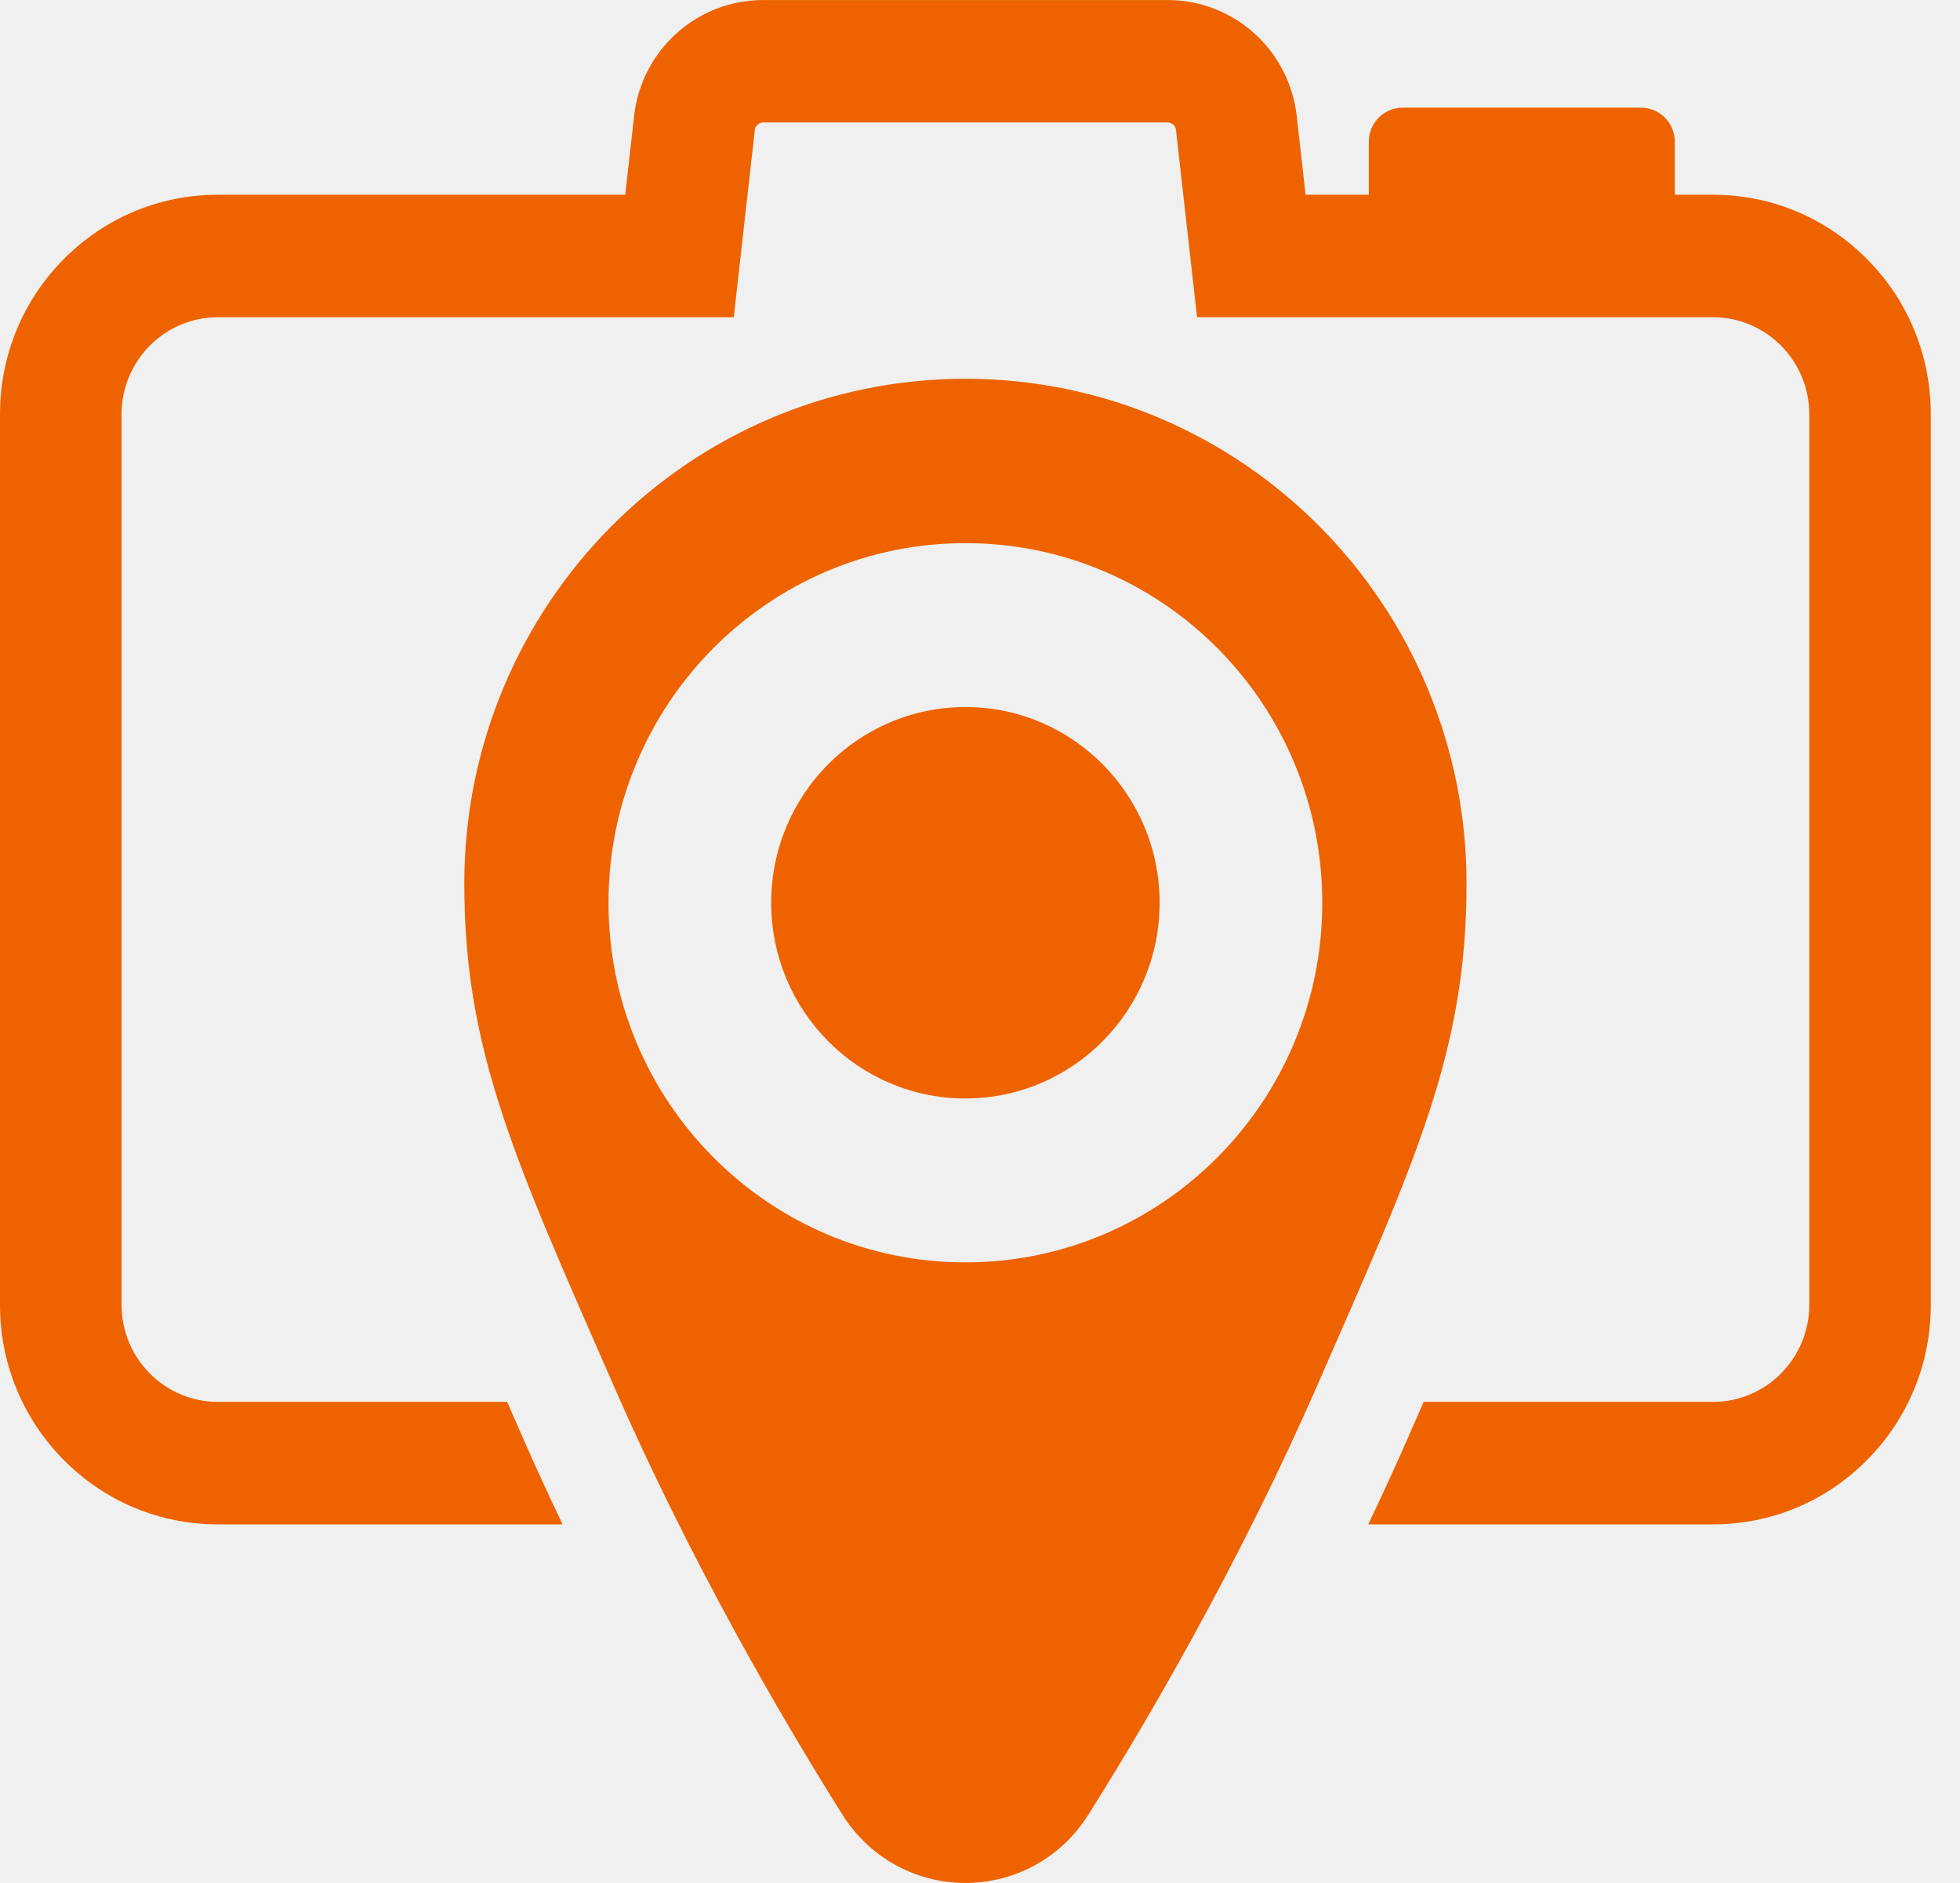
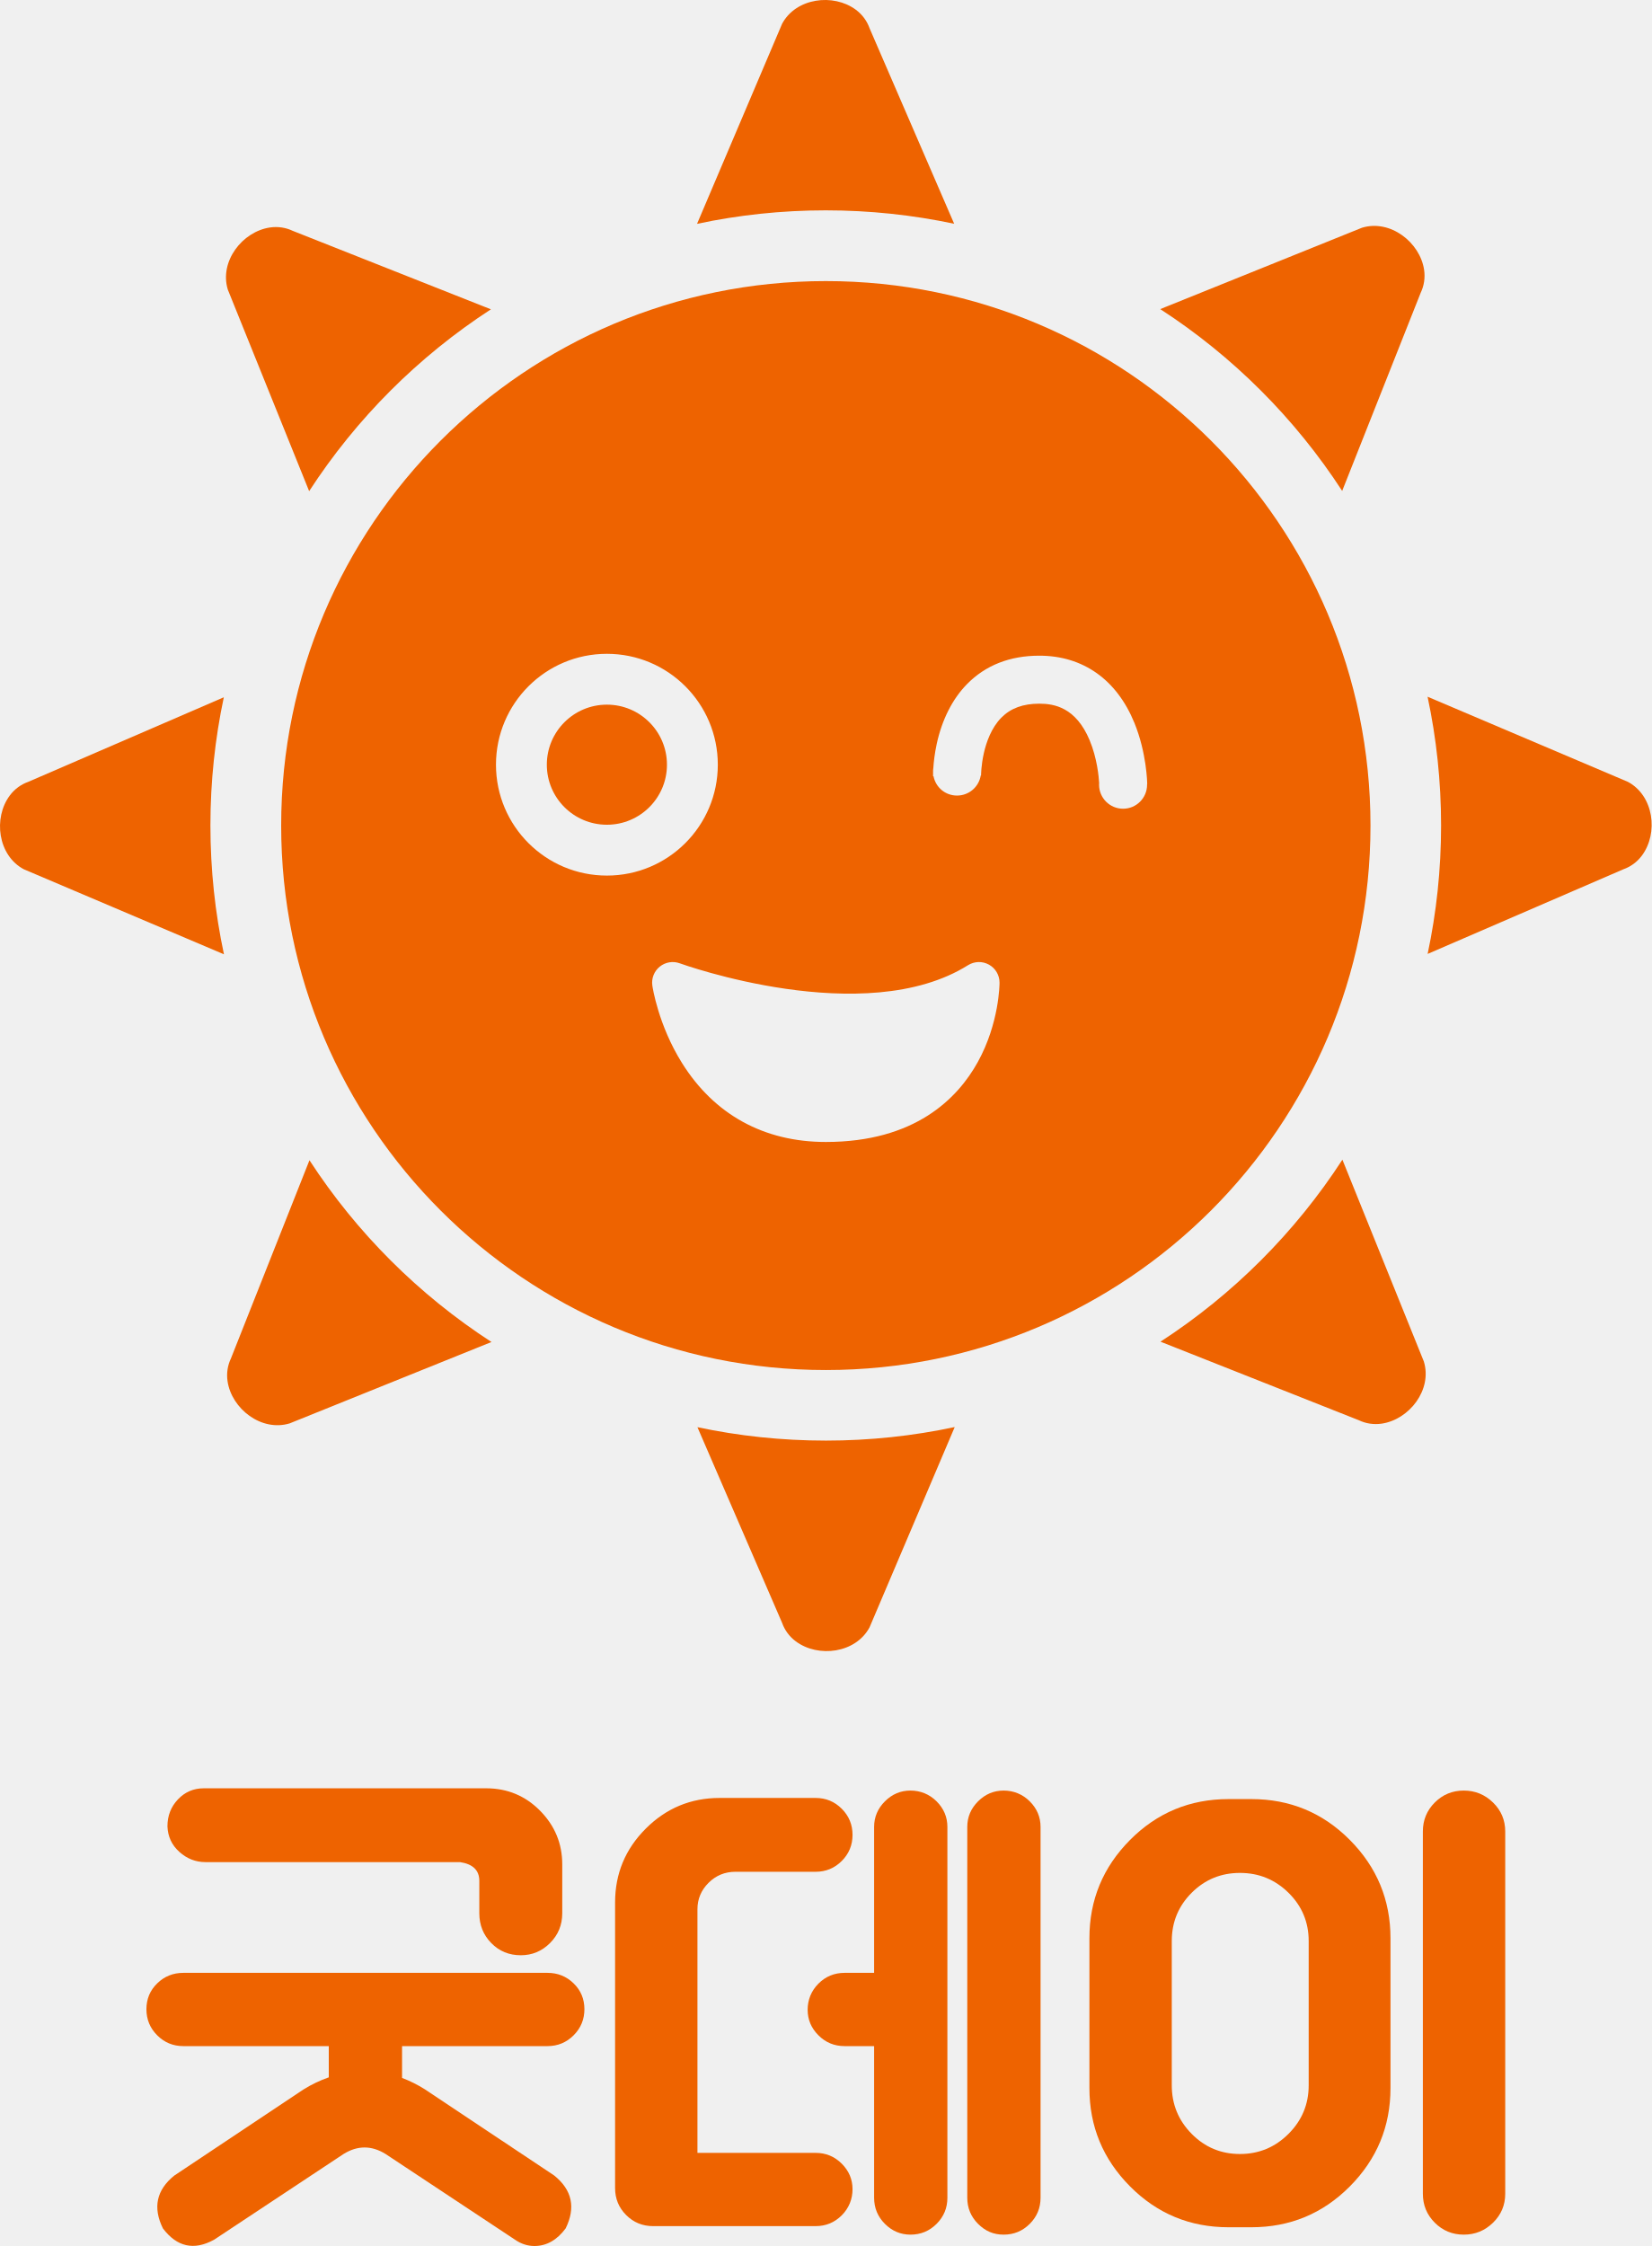
- <svg xmlns="http://www.w3.org/2000/svg" width="51" height="49" viewBox="0 0 51 49" fill="none">
-   <g clip-path="url(#clip0_5_15)">
-     <path d="M48.58 6.741C47.51 5.662 46.086 5.068 44.572 5.068H43.579V3.688C43.579 3.199 43.185 2.802 42.7 2.802H36.497C36.011 2.802 35.617 3.199 35.617 3.688V5.068H33.972L33.742 3.022C33.548 1.3 32.104 0.001 30.384 0.001H19.857C18.136 0.001 16.692 1.3 16.499 3.022L16.268 5.068H5.668C4.154 5.068 2.731 5.662 1.66 6.741C0.59 7.82 0 9.254 0 10.78V33.956C0 35.481 0.59 36.916 1.66 37.995C2.731 39.074 4.154 39.668 5.668 39.668H14.638C14.273 38.904 13.925 38.146 13.598 37.398C13.505 37.187 13.325 36.775 13.325 36.775C13.282 36.676 13.239 36.578 13.196 36.481H5.668C4.286 36.481 3.163 35.348 3.163 33.956V10.78C3.163 9.387 4.287 8.255 5.668 8.255H19.093L19.641 3.381C19.653 3.271 19.746 3.187 19.857 3.187H30.384C30.494 3.187 30.587 3.271 30.599 3.381L31.148 8.255H44.572C45.954 8.255 47.078 9.388 47.078 10.78V33.956C47.078 35.348 45.954 36.481 44.572 36.481H37.044C37.002 36.578 36.959 36.676 36.916 36.775L36.643 37.397C36.315 38.146 35.968 38.903 35.602 39.668H44.572C46.086 39.668 47.51 39.074 48.58 37.995C49.651 36.916 50.24 35.481 50.24 33.955V10.78C50.24 9.254 49.651 7.82 48.58 6.741H48.58Z" fill="#EE6300" />
-     <path d="M25.12 28.585C27.911 28.585 30.174 26.305 30.174 23.492C30.174 20.679 27.911 18.399 25.12 18.399C22.329 18.399 20.067 20.679 20.067 23.492C20.067 26.305 22.329 28.585 25.12 28.585Z" fill="#EE6300" />
-     <path d="M37.895 20.351C37.723 19.506 37.467 18.675 37.134 17.881C36.807 17.102 36.403 16.35 35.931 15.648C35.465 14.952 34.93 14.298 34.341 13.704C33.751 13.11 33.102 12.571 32.412 12.101C31.715 11.627 30.97 11.219 30.196 10.889C29.409 10.553 28.584 10.295 27.745 10.123C26.887 9.946 26.003 9.856 25.12 9.856C24.237 9.856 23.354 9.945 22.495 10.123C21.656 10.295 20.832 10.553 20.044 10.889C19.271 11.219 18.525 11.626 17.828 12.101C17.138 12.571 16.489 13.11 15.9 13.704C15.31 14.298 14.775 14.952 14.309 15.648C13.838 16.35 13.433 17.102 13.106 17.881C12.773 18.675 12.517 19.506 12.345 20.351C12.17 21.216 12.081 22.106 12.081 22.996C12.081 27.353 13.392 30.177 15.979 36.085C16.903 38.197 17.987 40.388 19.2 42.596C20.071 44.182 20.988 45.741 21.924 47.229C22.277 47.789 22.768 48.249 23.346 48.557C23.889 48.847 24.503 49 25.12 49C25.738 49 26.352 48.847 26.895 48.557C27.472 48.249 27.963 47.789 28.316 47.229C29.253 45.741 30.169 44.182 31.04 42.596C32.253 40.388 33.337 38.197 34.262 36.085C36.848 30.177 38.16 27.353 38.16 22.996C38.16 22.106 38.071 21.216 37.895 20.351ZM33.676 27.135C33.443 27.689 33.155 28.224 32.82 28.725C32.488 29.22 32.106 29.686 31.686 30.109C31.266 30.533 30.804 30.917 30.312 31.252C29.816 31.59 29.285 31.88 28.734 32.115C27.589 32.603 26.373 32.85 25.12 32.85C23.866 32.85 22.65 32.603 21.505 32.115C20.955 31.88 20.424 31.59 19.928 31.252C19.436 30.917 18.974 30.533 18.554 30.109C18.134 29.686 17.752 29.22 17.42 28.725C17.085 28.224 16.797 27.69 16.564 27.135C16.079 25.981 15.834 24.755 15.834 23.492C15.834 22.229 16.079 21.004 16.564 19.85C16.797 19.295 17.085 18.76 17.42 18.26C17.752 17.764 18.134 17.299 18.554 16.875C18.974 16.452 19.436 16.068 19.928 15.733C20.424 15.395 20.955 15.104 21.505 14.87C22.65 14.382 23.866 14.134 25.12 14.134C26.373 14.134 27.589 14.382 28.734 14.87C29.285 15.104 29.816 15.395 30.312 15.733C30.804 16.067 31.266 16.452 31.686 16.875C32.106 17.299 32.487 17.764 32.82 18.26C33.155 18.76 33.443 19.295 33.676 19.85C34.16 21.004 34.406 22.229 34.406 23.492C34.406 24.755 34.16 25.981 33.676 27.135Z" fill="#EE6300" />
+ <svg xmlns="http://www.w3.org/2000/svg" width="278" height="378" viewBox="0 0 278 378" fill="none">
+   <g clip-path="url(#clip0_58_40)">
+     <path d="M102.149 138.802C107.733 138.802 112.259 134.278 112.259 128.698C112.259 123.117 107.733 118.593 102.149 118.593C96.566 118.593 92.04 123.117 92.04 128.698C92.04 134.278 96.566 138.802 102.149 138.802Z" fill="#EE6300" />
+     <path d="M273.987 131.579L240.282 117.258C241.771 124.246 242.556 131.493 242.556 138.925C242.556 146.356 241.774 153.571 240.292 160.544L273.237 146.3C274.444 145.876 275.542 145.091 276.363 143.986C279.164 140.218 278.373 133.91 273.988 131.579H273.987Z" fill="#EE6300" />
+     <path d="M138.999 47.306C88.369 47.306 47.325 88.332 47.325 138.941C47.325 189.549 88.369 230.576 138.999 230.576C189.63 230.576 230.674 189.549 230.674 138.941C230.674 88.332 189.63 47.306 138.999 47.306ZM83.48 128.697C83.48 118.392 91.838 110.036 102.149 110.036C112.461 110.036 120.819 118.391 120.819 128.697C120.819 139.004 112.461 147.359 102.149 147.359C91.838 147.359 83.48 139.004 83.48 128.697ZM164.585 178.726C161.194 184.87 154.003 192.193 138.999 192.193C128.591 192.193 120.216 187.591 114.781 178.886C110.796 172.504 109.837 166.14 109.799 165.872C109.623 164.664 110.098 163.453 111.046 162.685C111.995 161.918 113.278 161.705 114.423 162.126C114.733 162.24 145.528 173.351 162.936 162.441C164.004 161.772 165.35 161.735 166.453 162.346C167.555 162.955 168.238 164.116 168.238 165.375C168.238 165.649 168.197 172.181 164.586 178.724L164.585 178.726ZM193.071 132.069C193.071 134.3 191.262 136.108 189.031 136.108C186.799 136.108 184.99 134.3 184.99 132.069C184.99 131.969 184.995 131.868 185.003 131.77C184.947 130.799 184.675 127.609 183.389 124.551C181.081 119.062 177.458 118.428 174.932 118.428C172.205 118.428 170.121 119.19 168.562 120.761C166.846 122.488 166.006 124.953 165.604 126.717C165.122 128.834 165.128 130.515 165.128 130.531V130.515H165.074C164.759 132.43 163.094 133.892 161.089 133.892C159.084 133.892 157.492 132.494 157.126 130.641H157.049C157.049 130.578 157.046 130.38 157.054 130.072C157.051 130 157.049 129.928 157.049 129.855C157.049 129.652 157.064 129.451 157.094 129.256C157.157 128.269 157.31 126.837 157.665 125.196C158.555 121.098 160.324 117.613 162.779 115.119C165.895 111.955 169.984 110.351 174.932 110.351C182.28 110.351 187.965 114.372 190.942 121.672C193.002 126.724 193.093 131.738 193.096 131.948H193.068C193.069 131.99 193.071 132.03 193.071 132.07V132.069Z" fill="#EE6300" />
+     <path d="M225.909 82.62L239.126 49.268C239.679 48.114 239.901 46.783 239.7 45.42C239.016 40.777 233.994 36.876 229.243 38.326L195.286 52.021C207.517 59.954 217.968 70.397 225.909 82.62Z" fill="#EE6300" />
+     <path d="M138.986 35.401C146.398 35.401 153.629 36.181 160.601 37.66L146.365 4.762C145.94 3.555 145.155 2.458 144.049 1.637C140.28 -1.162 133.968 -0.372 131.637 4.011L117.323 37.671C124.31 36.184 131.556 35.401 138.987 35.401H138.986Z" fill="#EE6300" />
+     <path d="M52.035 82.661C59.967 70.439 70.408 59.996 82.628 52.058L49.289 38.858C48.135 38.305 46.803 38.084 45.44 38.285C40.795 38.969 36.892 43.989 38.343 48.737L52.035 82.662V82.661Z" fill="#EE6300" />
+     <path d="M35.416 138.926C35.416 131.527 36.194 124.31 37.671 117.351L4.765 131.579C3.558 132.003 2.46 132.788 1.639 133.894C-1.162 137.661 -0.371 143.97 4.014 146.3L37.695 160.61C36.204 153.616 35.417 146.363 35.417 138.925L35.416 138.926Z" fill="#EE6300" />
+     <path d="M52.087 195.269L38.874 228.613C38.321 229.767 38.099 231.097 38.3 232.46C38.984 237.103 44.006 241.005 48.757 239.554L82.724 225.856C70.489 217.928 60.033 207.489 52.087 195.27V195.269Z" fill="#EE6300" />
+     <path d="M138.985 242.451C131.579 242.451 124.354 241.672 117.389 240.195L131.636 273.118C132.061 274.325 132.846 275.423 133.952 276.243C137.721 279.042 144.033 278.252 146.364 273.869L160.694 240.172C153.694 241.664 146.431 242.452 138.987 242.452L138.985 242.451Z" fill="#EE6300" />
+     <path d="M225.946 195.175C218.01 207.408 207.56 217.863 195.327 225.805L228.712 239.023C229.867 239.576 231.198 239.798 232.561 239.597C237.206 238.913 241.11 233.893 239.658 229.145L225.947 195.175H225.946Z" fill="#EE6300" />
+     <path d="M92.15 332.029C93.871 332.029 95.336 332.619 96.548 333.797C97.758 334.976 98.365 336.426 98.365 338.146C98.365 339.866 97.759 341.333 96.548 342.542C95.336 343.754 93.871 344.359 92.15 344.359H67.673V349.711C69.012 350.222 70.285 350.858 71.497 351.621L93.297 366.148C96.293 368.569 96.93 371.531 95.209 375.037C93.742 377.011 91.989 378 89.951 378C88.803 378 87.719 377.649 86.7 376.949L64.9 362.517C62.541 361.052 60.182 361.052 57.825 362.517L36.025 376.949C32.646 378.796 29.777 378.158 27.42 375.038C25.698 371.533 26.334 368.57 29.331 366.149L51.131 351.623C52.47 350.795 53.871 350.126 55.338 349.616V344.36H30.861C29.14 344.36 27.672 343.755 26.463 342.544C25.25 341.334 24.645 339.868 24.645 338.147C24.645 336.427 25.25 334.978 26.463 333.798C27.672 332.62 29.14 332.03 30.861 332.03H92.15V332.029ZM87.656 329.067C85.679 329.067 84.023 328.383 82.684 327.012C81.344 325.642 80.676 323.97 80.676 321.995V316.547C80.676 314.764 79.591 313.713 77.425 313.393H34.59C32.932 313.393 31.466 312.82 30.191 311.673C28.916 310.526 28.246 309.093 28.184 307.372C28.184 305.589 28.773 304.075 29.952 302.833C31.131 301.59 32.582 300.969 34.303 300.969H81.824C85.393 300.969 88.421 302.228 90.906 304.745C93.392 307.263 94.635 310.273 94.635 313.776V321.996C94.635 323.971 93.95 325.644 92.579 327.013C91.208 328.384 89.567 329.068 87.654 329.068L87.656 329.067Z" fill="#EE6300" />
+     <path d="M123.797 315.018C122.012 315.018 120.499 315.639 119.256 316.882C118.012 318.124 117.391 319.605 117.391 321.325V362.326H137.279C139.001 362.326 140.466 362.932 141.678 364.143C142.888 365.354 143.495 366.786 143.495 368.443C143.495 370.1 142.889 371.628 141.678 372.84C140.466 374.049 139.001 374.656 137.279 374.656H109.934C108.148 374.656 106.636 374.035 105.392 372.792C104.149 371.55 103.528 370.036 103.528 368.253V320.18C103.528 315.338 105.249 311.196 108.692 307.755C112.134 304.314 116.276 302.594 121.121 302.594H137.279C139.001 302.594 140.466 303.2 141.678 304.41C142.888 305.622 143.495 307.086 143.495 308.807C143.495 310.527 142.889 311.994 141.678 313.203C140.466 314.415 139.001 315.019 137.279 315.019H123.798L123.797 315.018ZM153.246 376.089C151.588 376.089 150.153 375.483 148.944 374.273C147.731 373.061 147.127 371.597 147.127 369.876V344.359H142.155C140.433 344.359 138.966 343.754 137.756 342.542C136.544 341.333 135.939 339.899 135.939 338.242C135.939 336.585 136.544 335.057 137.756 333.845C138.966 332.636 140.433 332.029 142.155 332.029H147.127V307.467C147.127 305.811 147.731 304.377 148.944 303.166C150.153 301.957 151.588 301.35 153.246 301.35C154.904 301.35 156.432 301.956 157.644 303.166C158.854 304.378 159.461 305.811 159.461 307.467V369.876C159.461 371.597 158.855 373.061 157.644 374.273C156.432 375.482 154.967 376.089 153.246 376.089ZM175.142 307.467V369.876C175.142 371.597 174.536 373.061 173.325 374.273C172.113 375.482 170.648 376.089 168.927 376.089C167.205 376.089 165.834 375.483 164.624 374.273C163.412 373.061 162.807 371.597 162.807 369.876V307.467C162.807 305.811 163.412 304.377 164.624 303.166C165.834 301.957 167.269 301.35 168.927 301.35C170.584 301.35 172.113 301.956 173.325 303.166C174.535 304.378 175.142 305.811 175.142 307.467Z" fill="#EE6300" />
+     <path d="M210.614 302.784C217.116 302.784 222.646 305.078 227.203 309.665C231.76 314.253 234.04 319.764 234.04 326.199V351.431C234.04 357.868 231.76 363.378 227.203 367.966C222.646 372.554 217.116 374.846 210.614 374.846H206.79C200.288 374.846 194.757 372.552 190.201 367.966C185.643 363.378 183.365 357.868 183.365 351.431V326.199C183.365 319.764 185.643 314.253 190.201 309.665C194.757 305.077 200.288 302.784 206.79 302.784H210.614ZM220.271 350.953V326.678C220.271 323.494 219.139 320.785 216.877 318.555C214.613 316.325 211.889 315.21 208.702 315.21C205.514 315.21 202.805 316.325 200.574 318.555C198.343 320.785 197.228 323.494 197.228 326.678V350.953C197.228 354.14 198.342 356.864 200.574 359.124C202.805 361.387 205.513 362.517 208.702 362.517C211.89 362.517 214.613 361.386 216.877 359.124C219.139 356.864 220.271 354.139 220.271 350.953ZM246.374 301.351C248.285 301.351 249.926 302.02 251.297 303.358C252.667 304.695 253.353 306.321 253.353 308.232V369.207C253.353 371.119 252.667 372.744 251.297 374.081C249.926 375.42 248.285 376.088 246.374 376.088C244.462 376.088 242.835 375.419 241.497 374.081C240.158 372.744 239.49 371.118 239.49 369.207V308.232C239.49 306.32 240.159 304.695 241.497 303.358C242.835 302.019 244.462 301.351 246.374 301.351Z" fill="#EE6300" />
  </g>
  <defs>
-     <clipPath id="clip0_5_15">
-       <rect width="50.24" height="49" fill="white" />
+     <clipPath id="clip0_58_40">
+       <rect width="278" height="378" fill="white" />
    </clipPath>
  </defs>
</svg>
